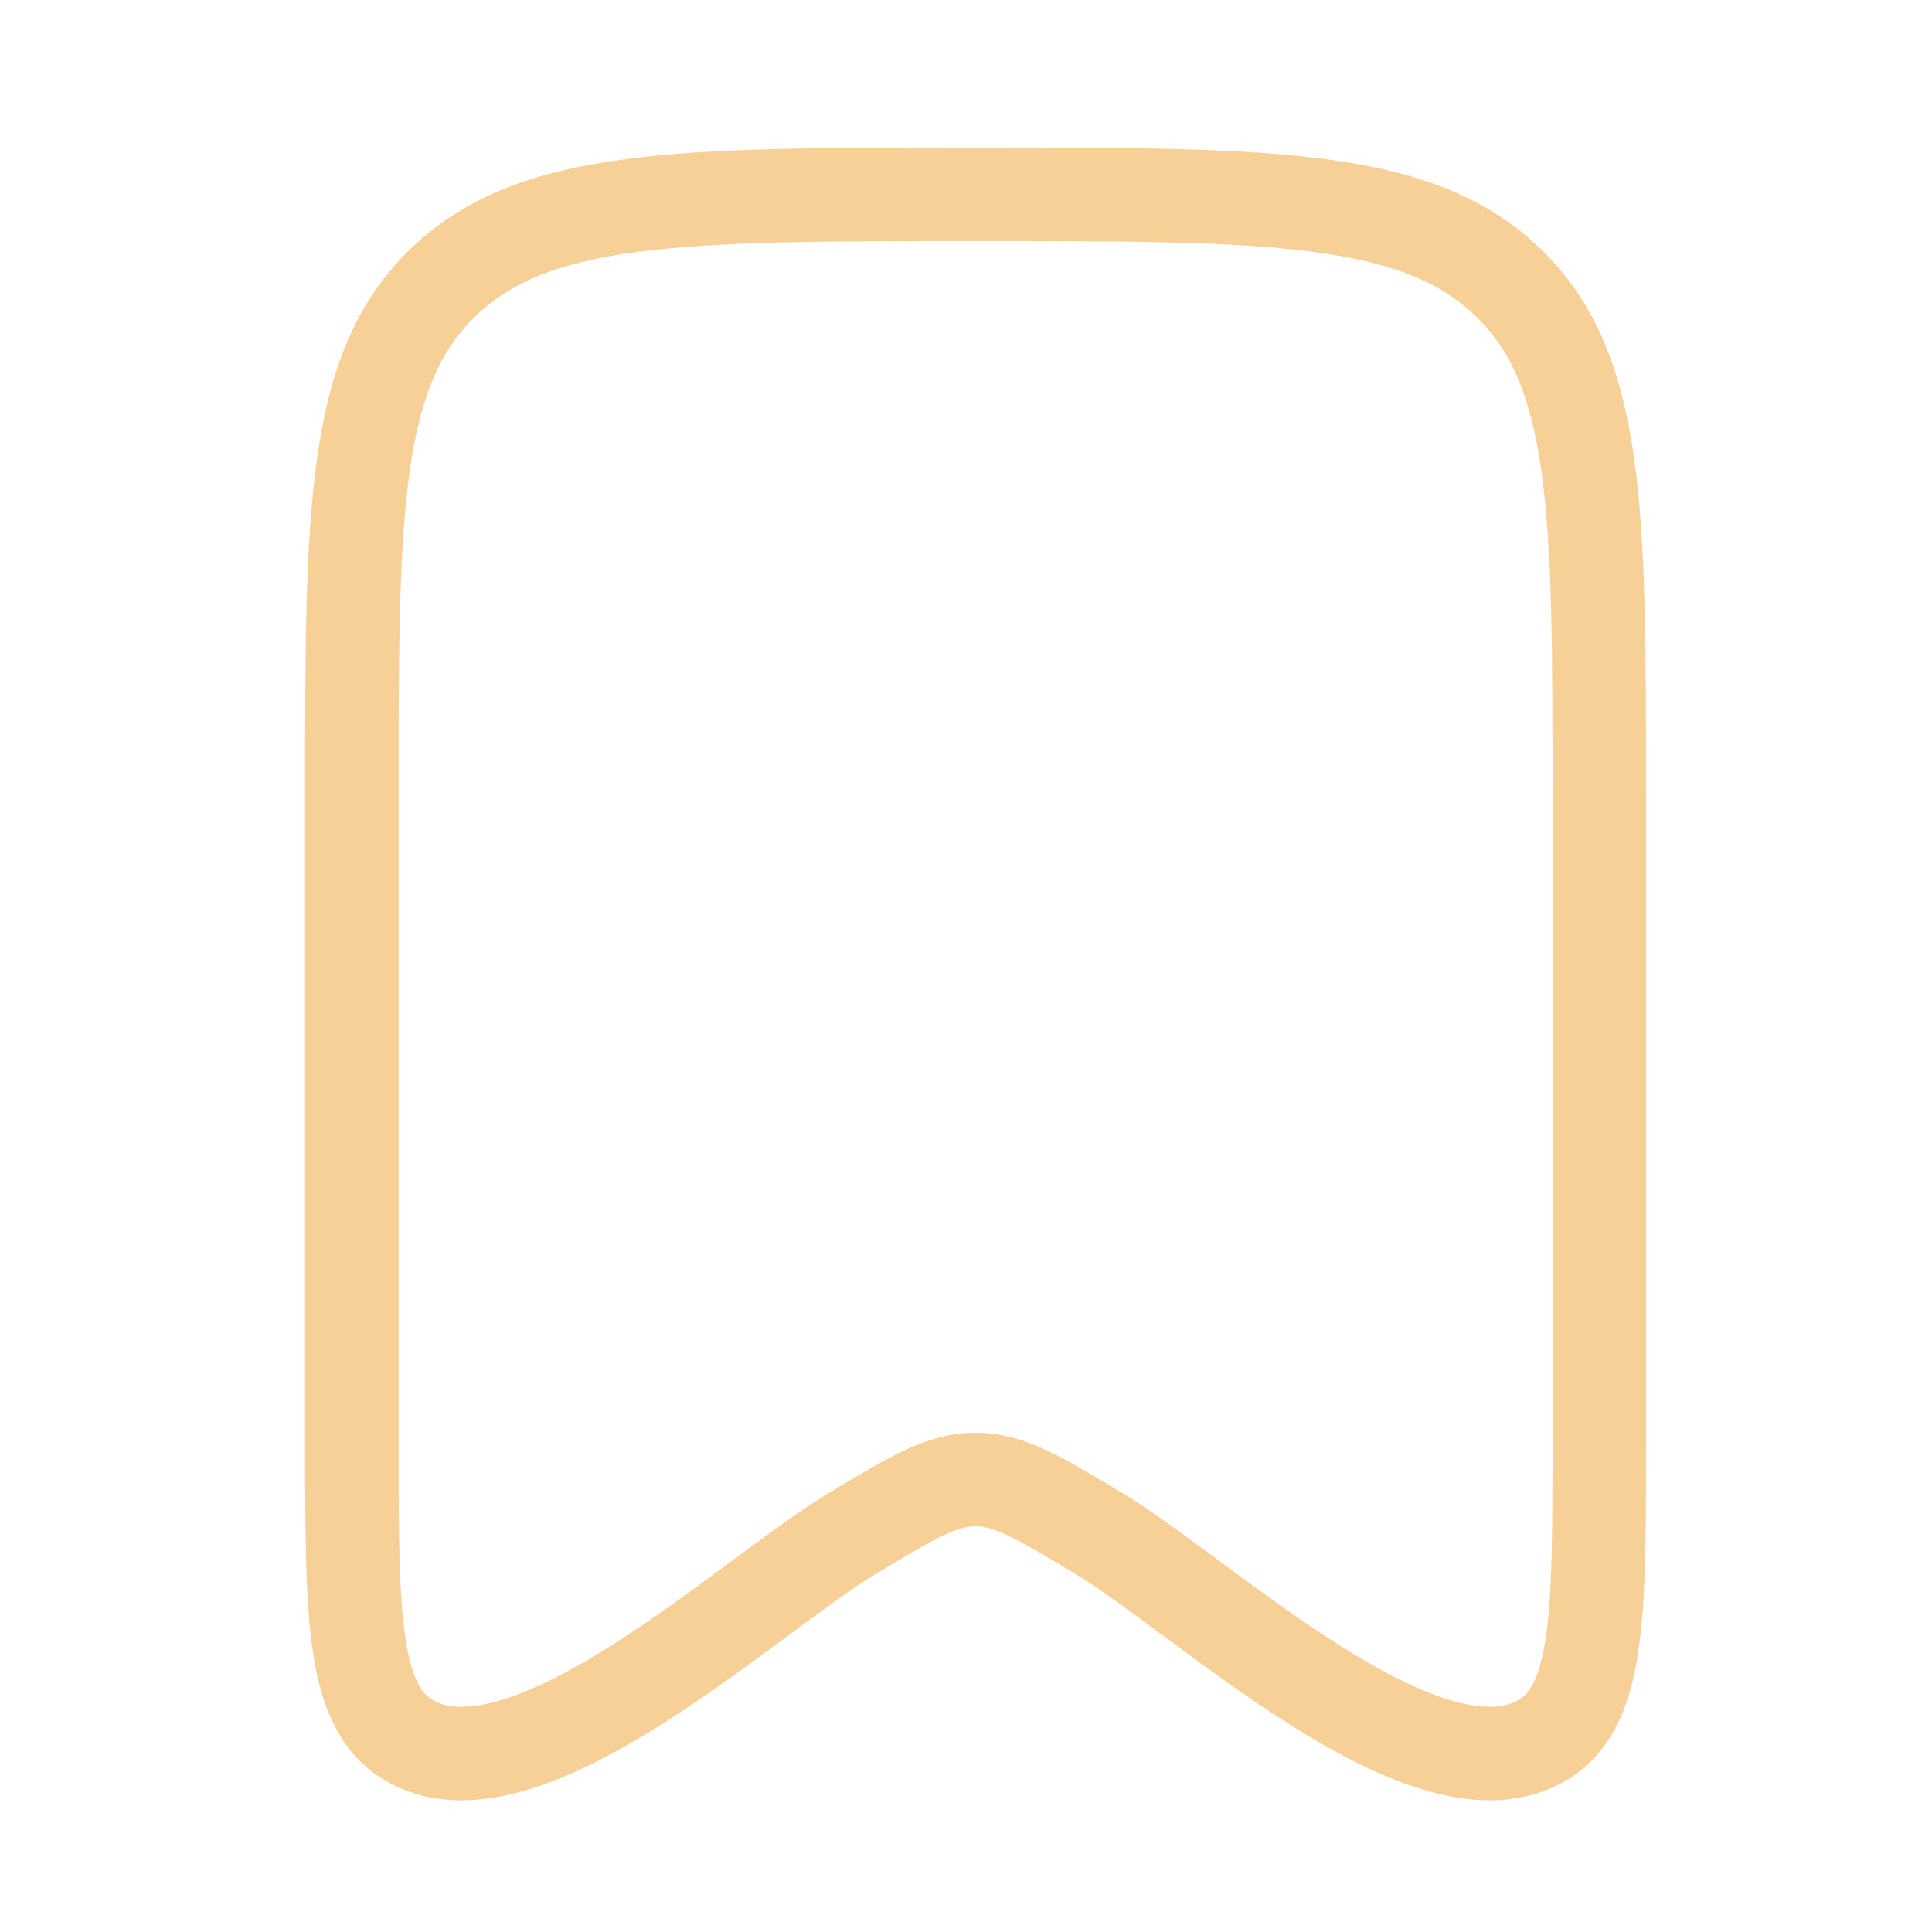
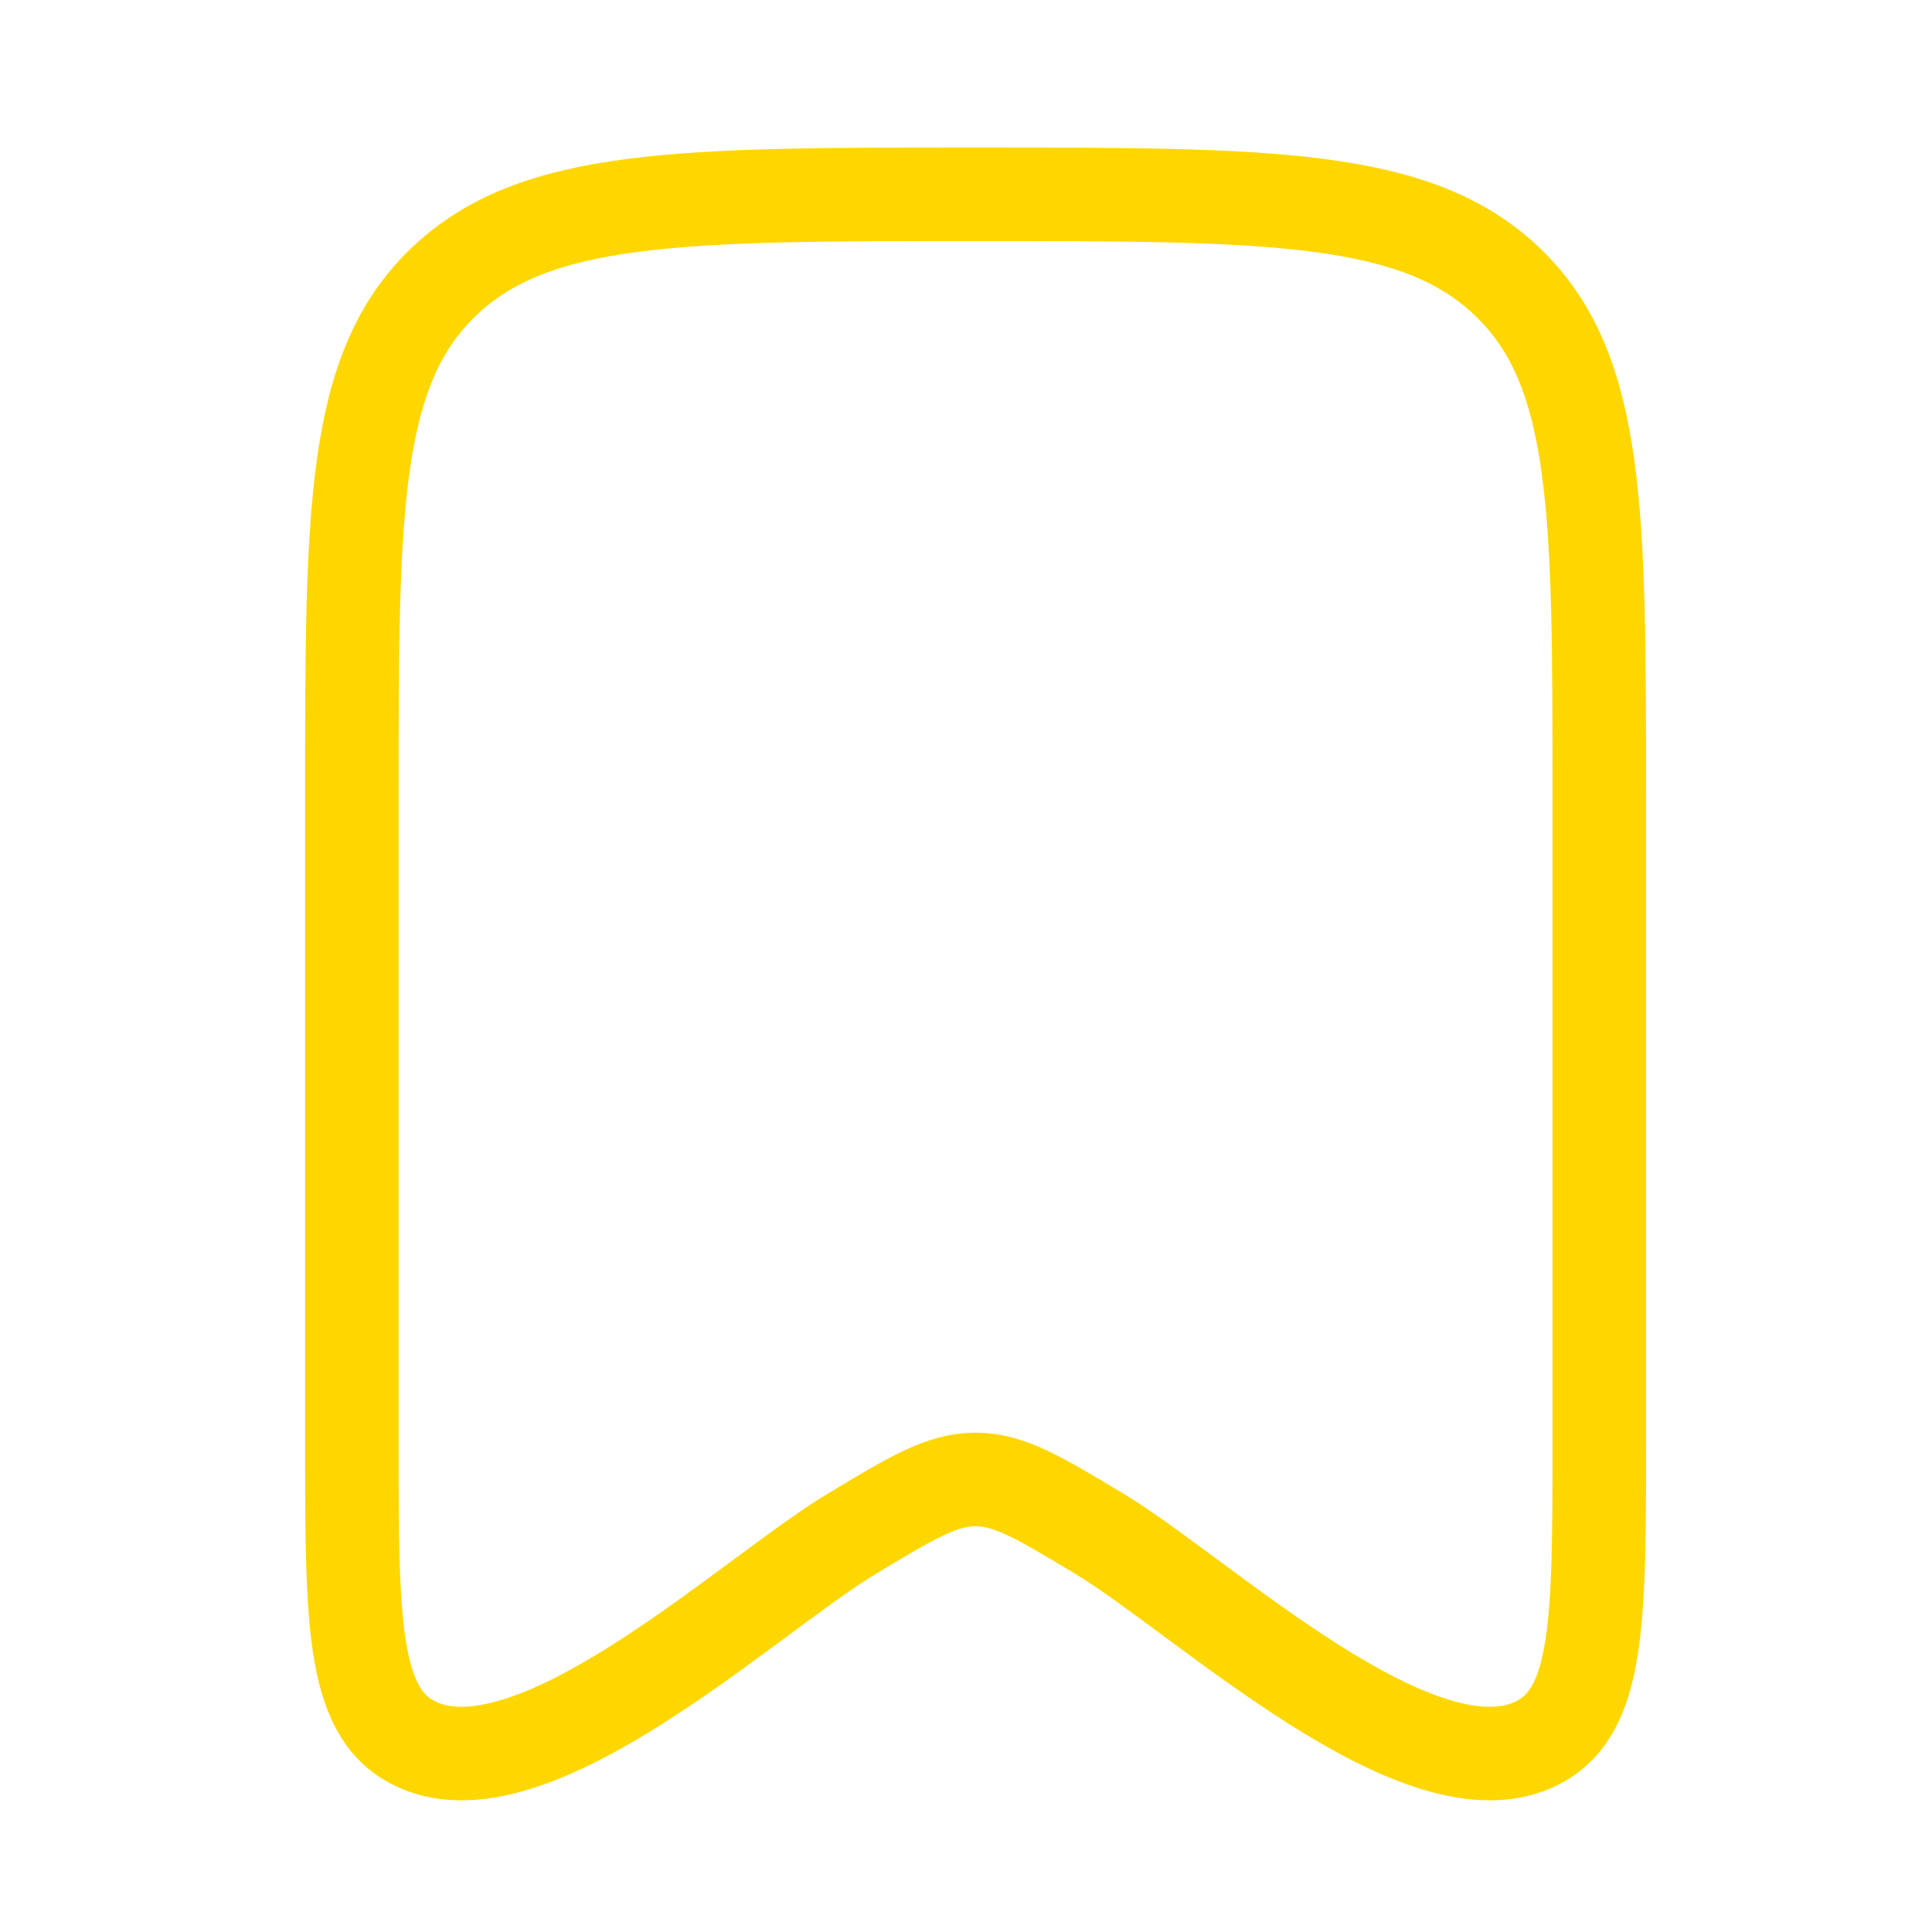
<svg xmlns="http://www.w3.org/2000/svg" width="41" height="41" viewBox="0 0 41 41" fill="none">
-   <path d="M7.467 30.563V16.875C7.467 10.864 7.467 7.858 9.405 5.991C11.344 4.123 14.463 4.123 20.703 4.123C26.942 4.123 30.062 4.123 32.001 5.991C33.939 7.858 33.939 10.864 33.939 16.875V30.563C33.939 34.378 33.939 36.286 32.66 36.969C30.184 38.291 25.539 33.88 23.334 32.551C22.054 31.781 21.415 31.396 20.703 31.396C19.991 31.396 19.351 31.781 18.072 32.551C15.866 33.88 11.222 38.291 8.745 36.969C7.467 36.286 7.467 34.378 7.467 30.563Z" stroke="#F7D098" stroke-width="1.985" stroke-linecap="round" stroke-linejoin="round" />
+   <path d="M7.467 30.563V16.875C7.467 10.864 7.467 7.858 9.405 5.991C11.344 4.123 14.463 4.123 20.703 4.123C26.942 4.123 30.062 4.123 32.001 5.991C33.939 7.858 33.939 10.864 33.939 16.875V30.563C33.939 34.378 33.939 36.286 32.66 36.969C30.184 38.291 25.539 33.88 23.334 32.551C22.054 31.781 21.415 31.396 20.703 31.396C19.991 31.396 19.351 31.781 18.072 32.551C15.866 33.88 11.222 38.291 8.745 36.969C7.467 36.286 7.467 34.378 7.467 30.563Z" stroke="#FFD700" stroke-width="1.985" stroke-linecap="round" stroke-linejoin="round" />
</svg>
